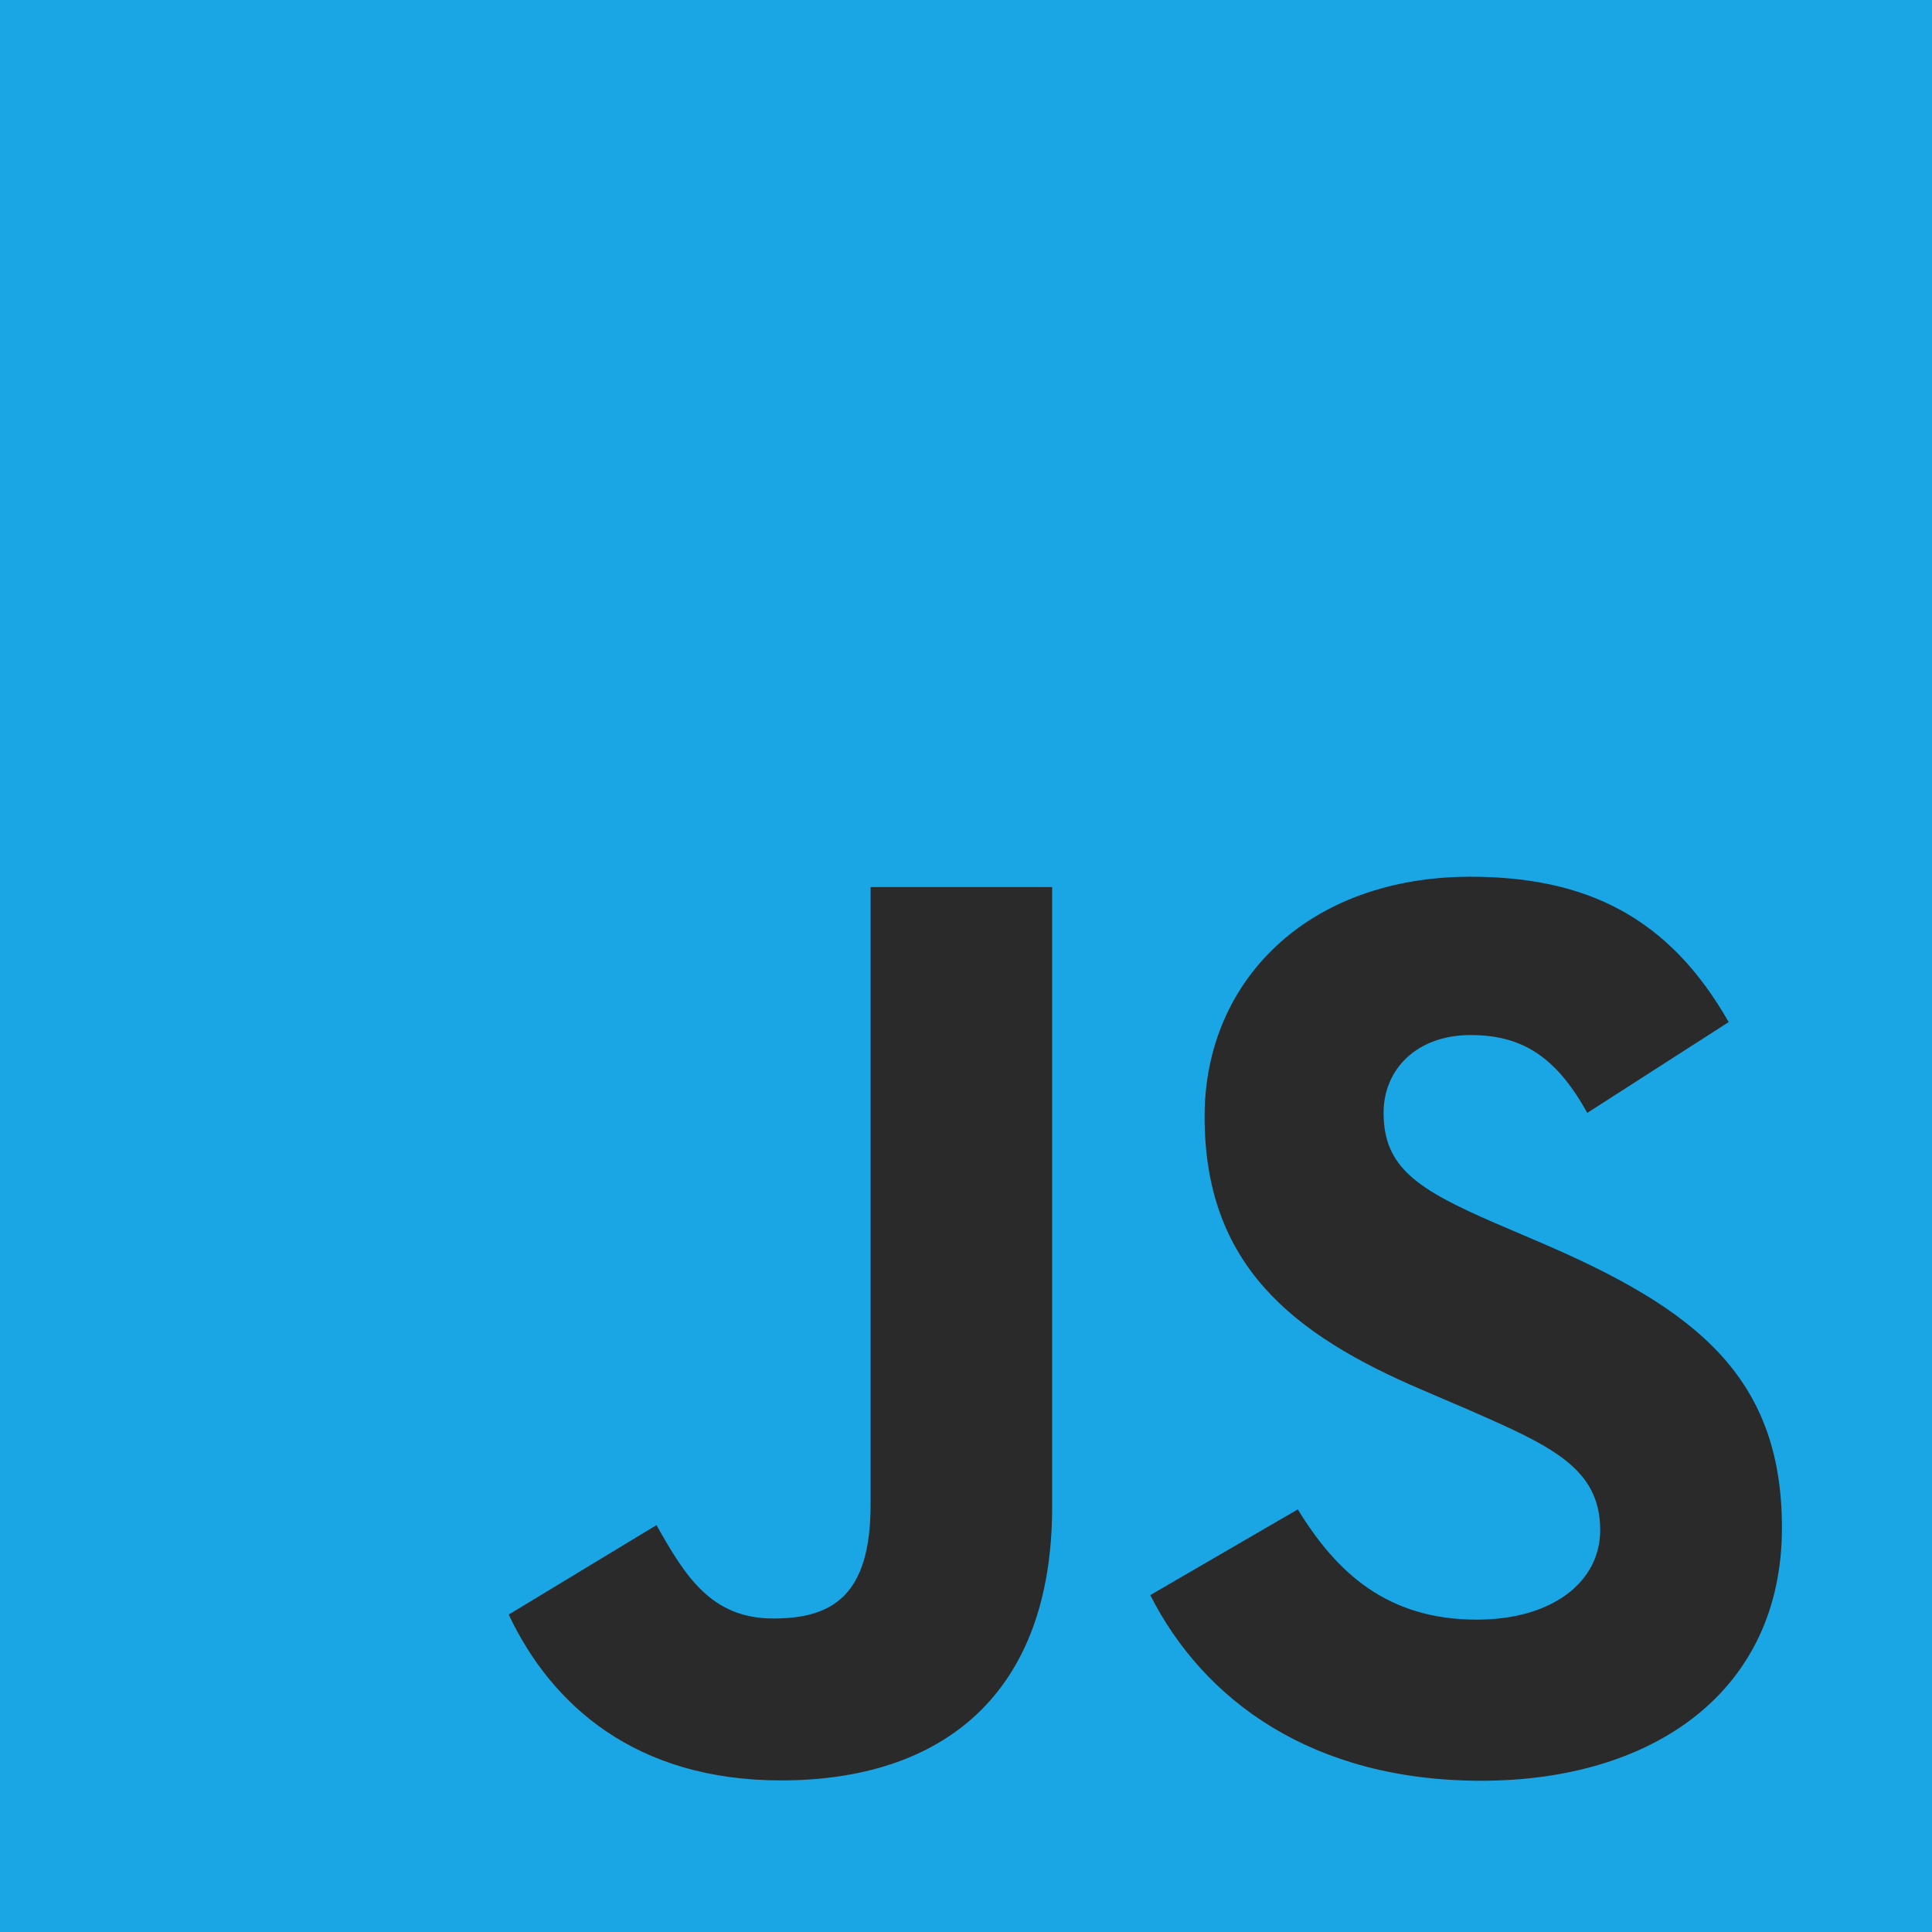
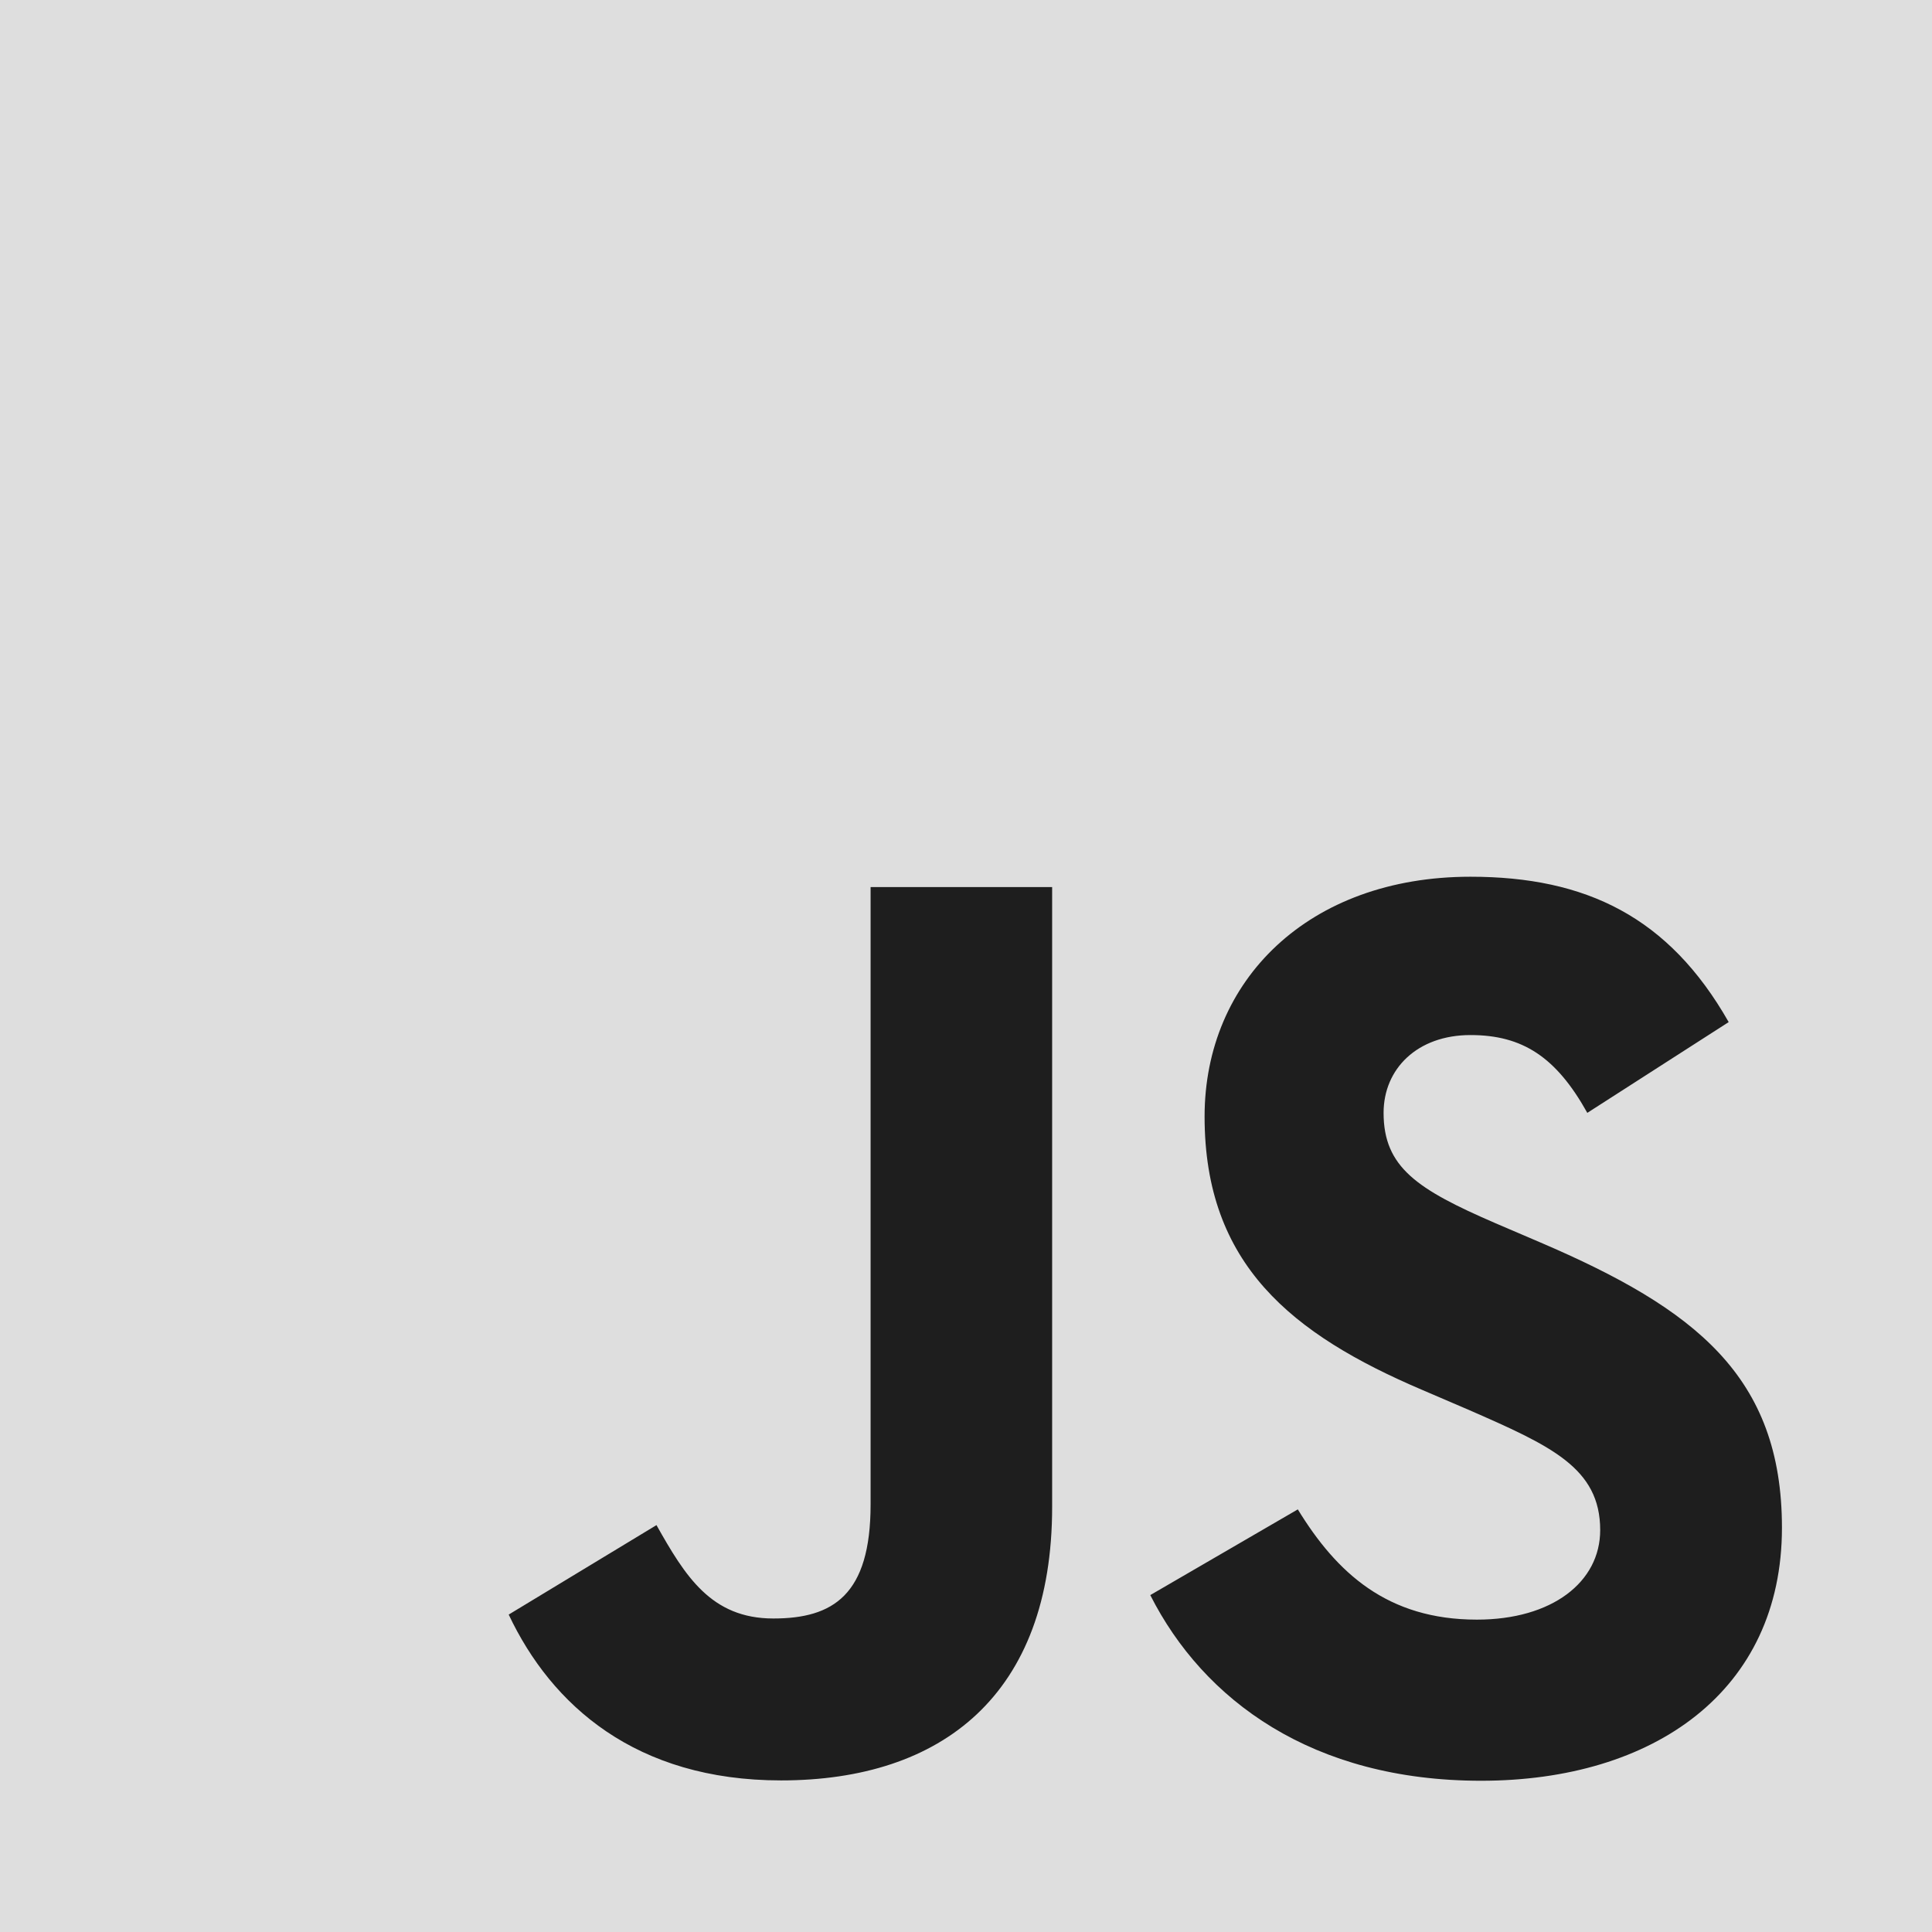
<svg xmlns="http://www.w3.org/2000/svg" viewBox="0 0 630 630">
-   <rect width="630" height="630" fill="#1aa6e4" />
-   <path fill="#2a2a2a" d="m423.2 492.19c12.69 20.72 29.2 35.95 58.4 35.95 24.53 0 40.2-12.26 40.2-29.2 0-20.3-16.1-27.49-43.1-39.3l-14.8-6.35c-42.72-18.2-71.1-41-71.1-89.2 0-44.4 33.83-78.2 86.7-78.2 37.64 0 64.7 13.1 84.2 47.4l-46.1 29.6c-10.15-18.2-21.1-25.37-38.1-25.37-17.34 0-28.33 11-28.33 25.37 0 17.76 11 24.95 36.4 35.95l14.8 6.34c50.3 21.57 78.7 43.56 78.7 93 0 53.3-41.87 82.5-98.1 82.5-54.98 0-90.5-26.2-107.88-60.54zm-209.13 5.13c9.3 16.5 17.76 30.45 38.1 30.45 19.45 0 31.72-7.61 31.72-37.2v-201.3h59.2v202.1c0 61.3-35.94 89.2-88.4 89.2-47.4 0-74.85-24.53-88.81-54.075z" />
+   <rect width="630" height="630" fill="#dedede" />
+   <path fill="#1e1e1e" d="m423.2 492.19c12.69 20.72 29.2 35.95 58.4 35.95 24.53 0 40.2-12.26 40.2-29.2 0-20.3-16.1-27.49-43.1-39.3l-14.8-6.35c-42.72-18.2-71.1-41-71.1-89.2 0-44.4 33.83-78.2 86.7-78.2 37.64 0 64.7 13.1 84.2 47.4l-46.1 29.6c-10.15-18.2-21.1-25.37-38.1-25.37-17.34 0-28.33 11-28.33 25.37 0 17.76 11 24.95 36.4 35.95l14.8 6.34c50.3 21.57 78.7 43.56 78.7 93 0 53.3-41.87 82.5-98.1 82.5-54.98 0-90.5-26.2-107.88-60.54zm-209.13 5.13c9.3 16.5 17.76 30.45 38.1 30.45 19.45 0 31.72-7.61 31.72-37.2v-201.3h59.2v202.1c0 61.3-35.94 89.2-88.4 89.2-47.4 0-74.85-24.53-88.81-54.075z" />
</svg>
